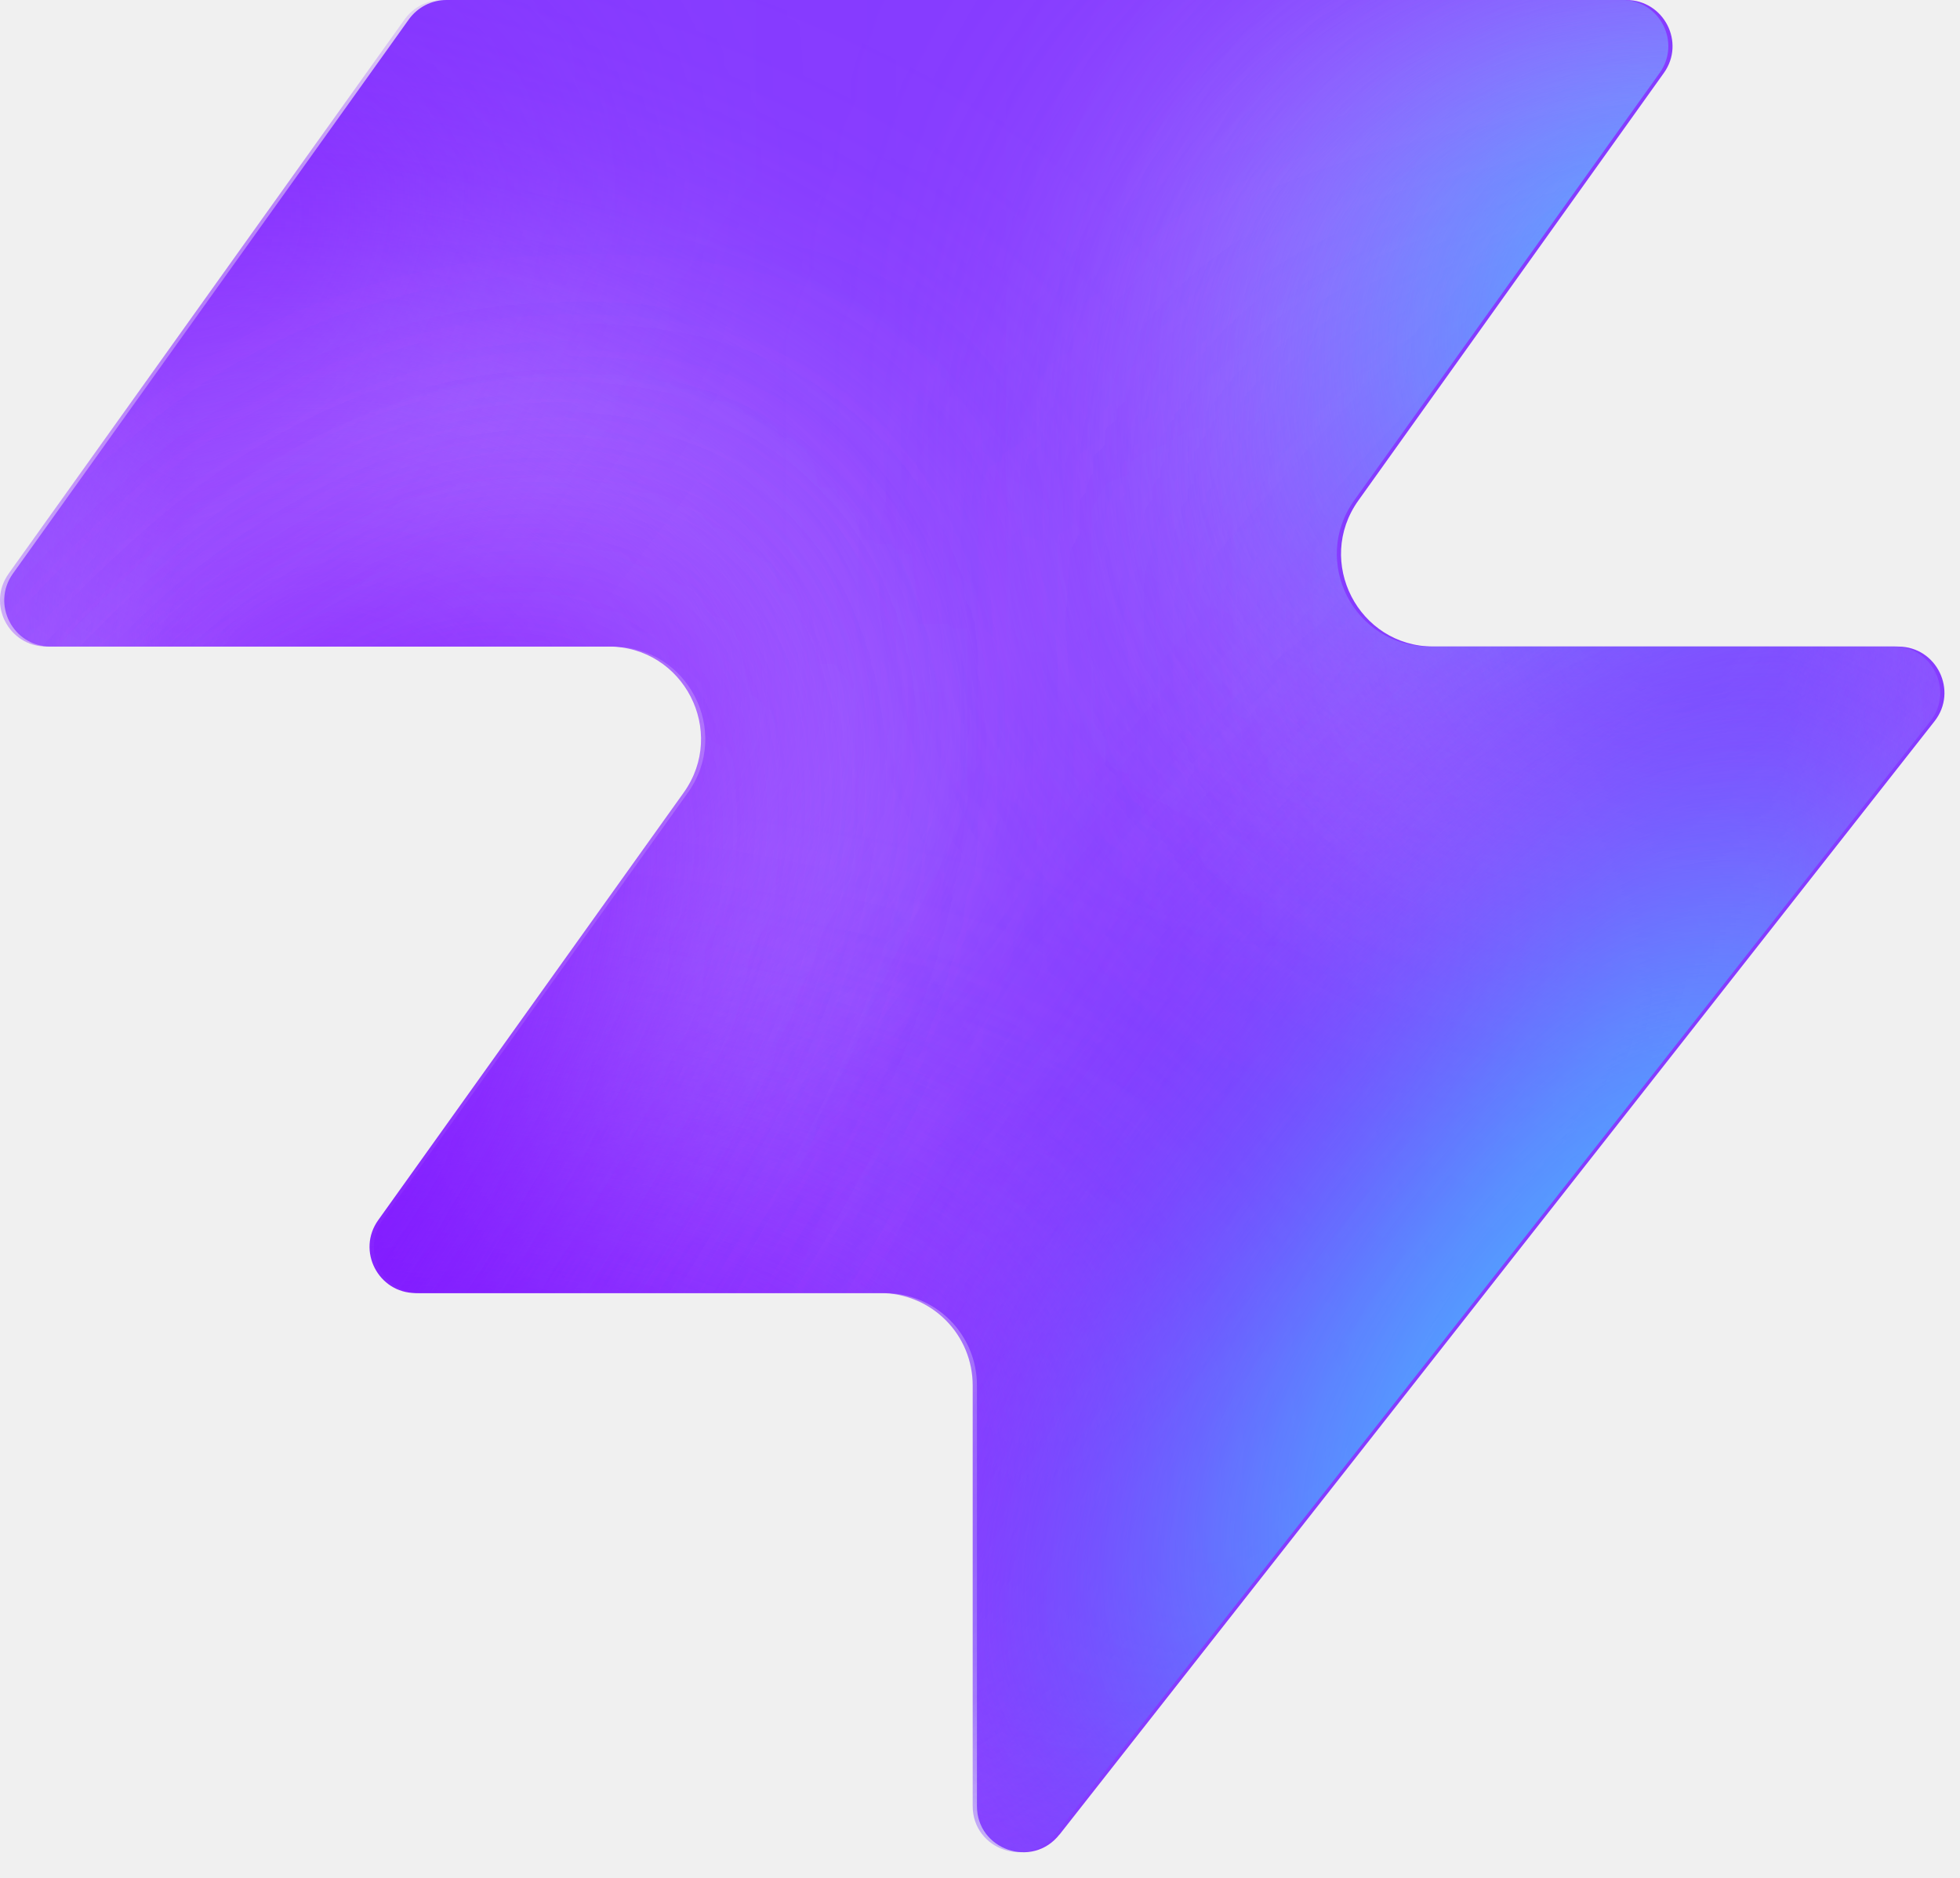
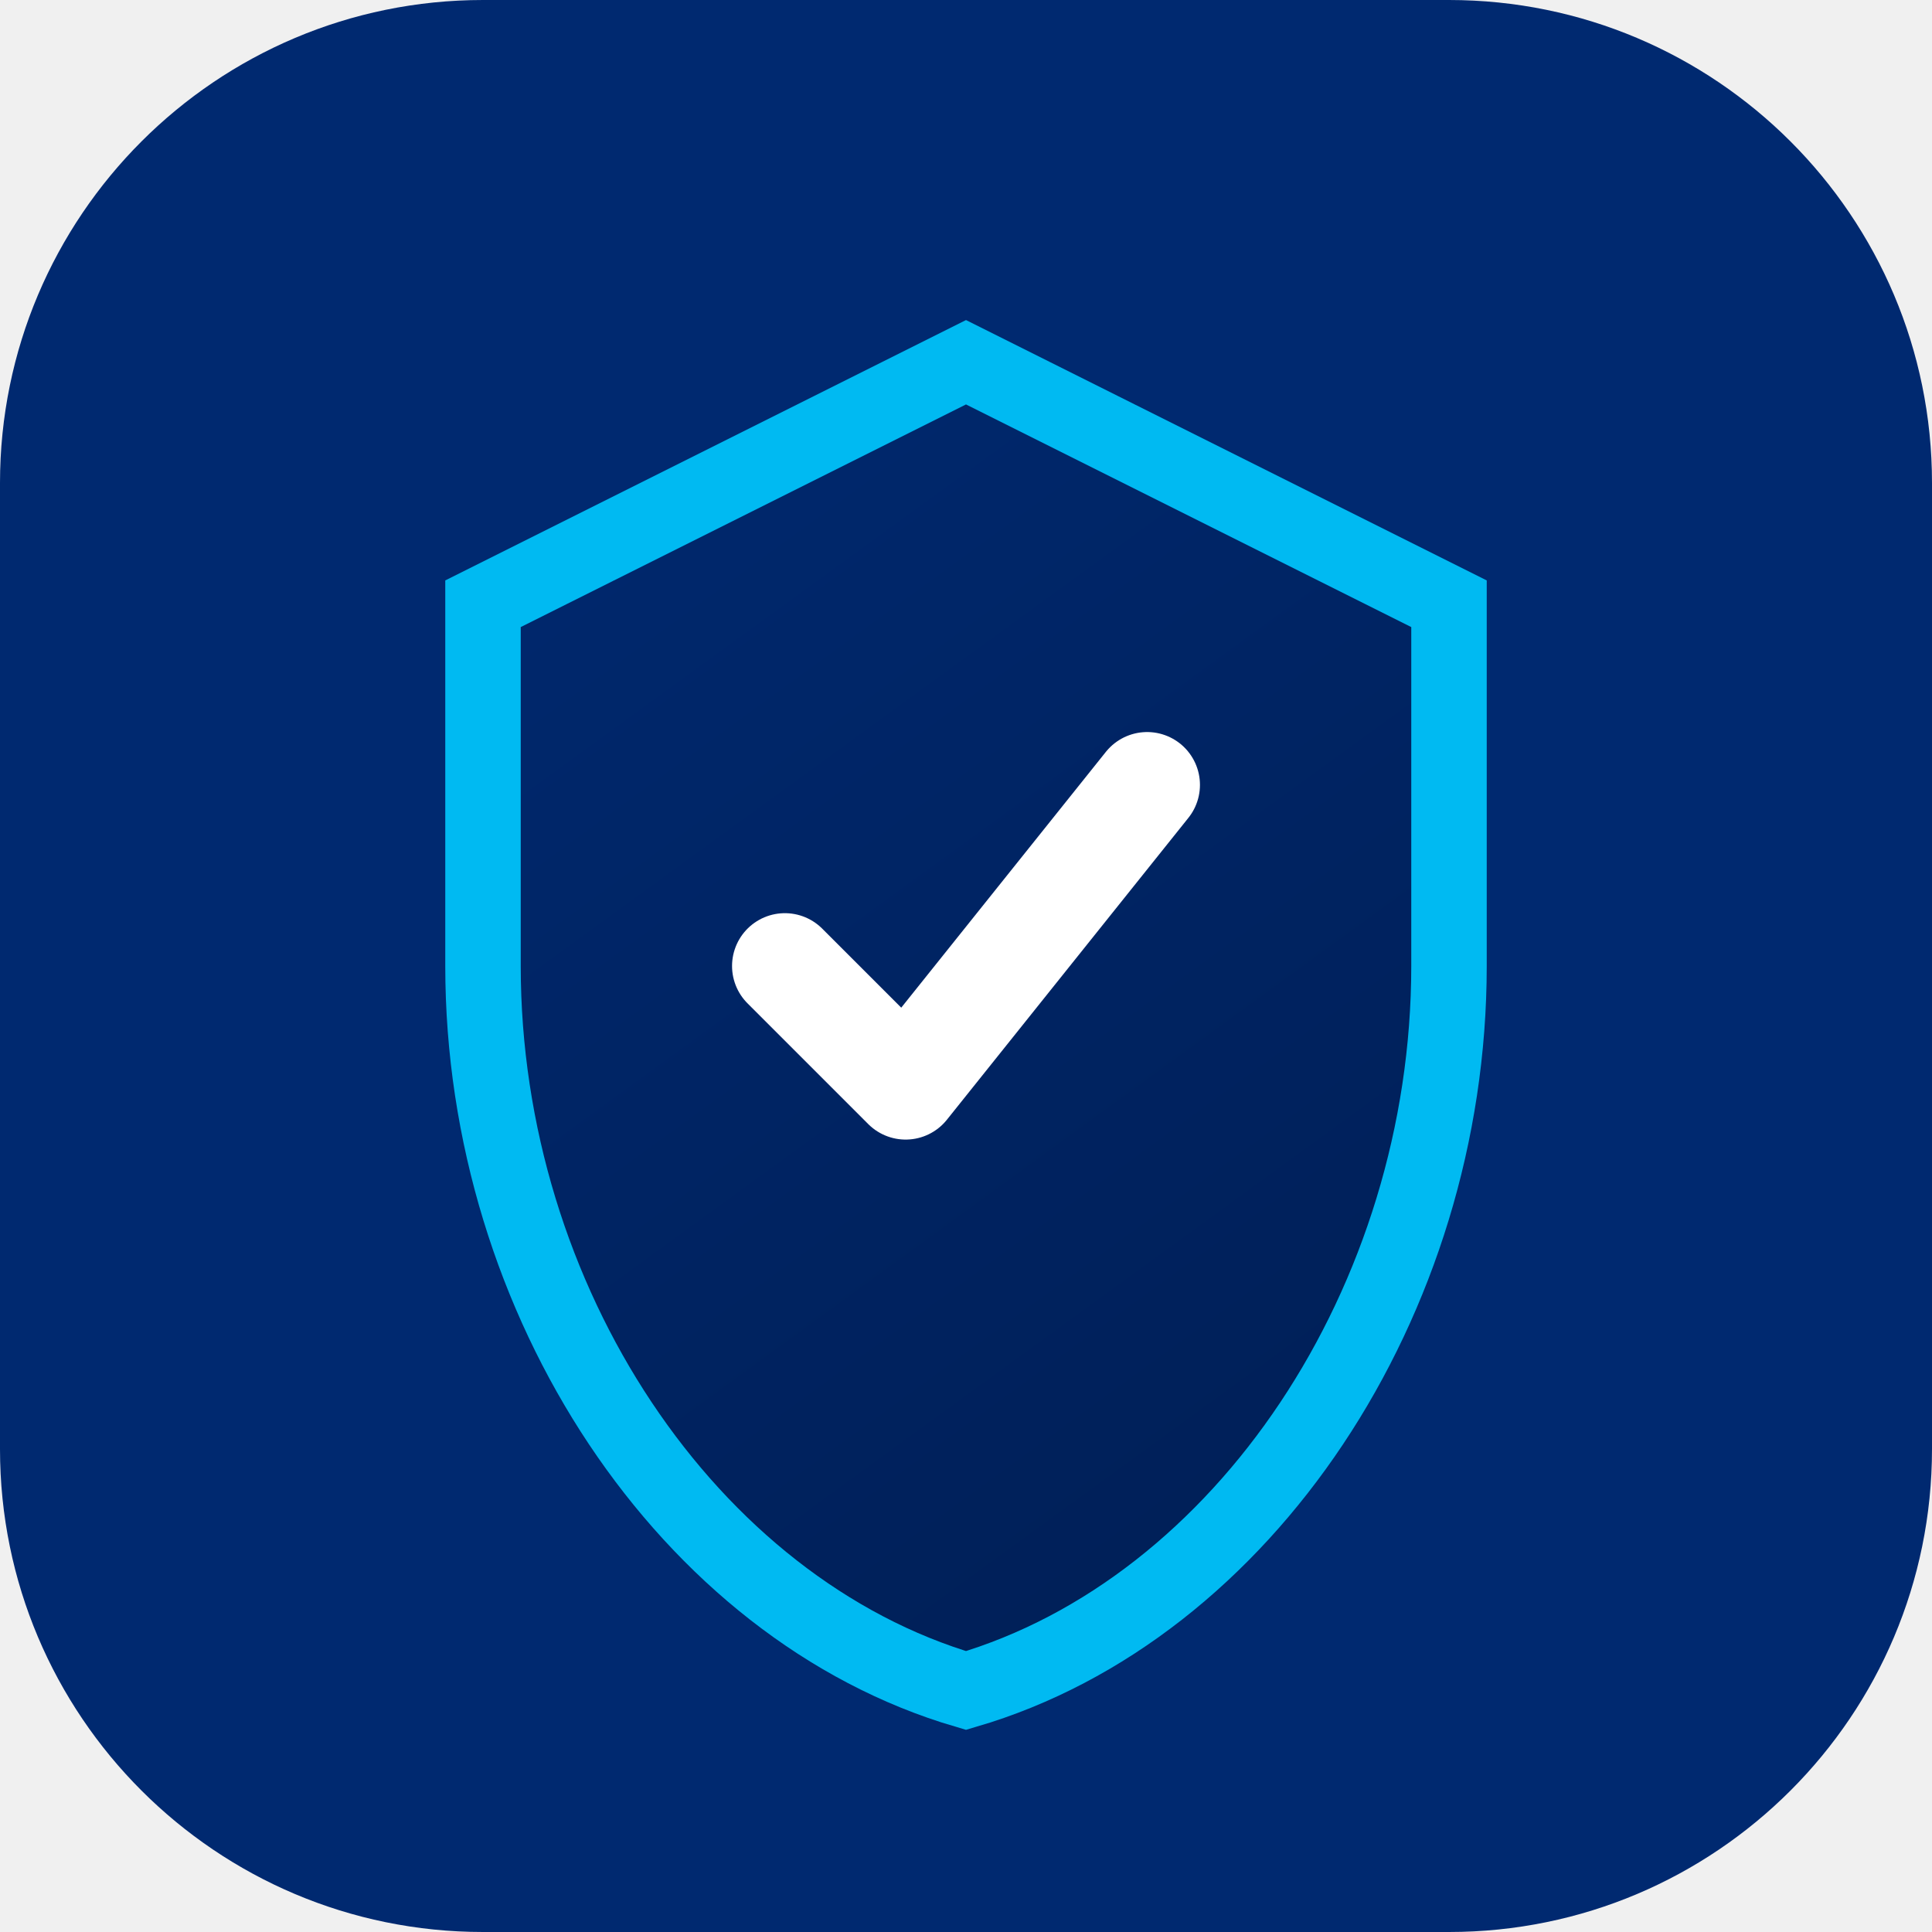
- <svg xmlns="http://www.w3.org/2000/svg" width="48" height="46" fill="none" viewBox="0 0 48 46">
-   <path fill="#863bff" d="M25.946 44.938c-.664.845-2.021.375-2.021-.698V33.937a2.26 2.26 0 0 0-2.262-2.262H10.287c-.92 0-1.456-1.04-.92-1.788l7.48-10.471c1.07-1.497 0-3.578-1.842-3.578H1.237c-.92 0-1.456-1.04-.92-1.788L10.013.474c.214-.297.556-.474.92-.474h28.894c.92 0 1.456 1.04.92 1.788l-7.48 10.471c-1.07 1.498 0 3.579 1.842 3.579h11.377c.943 0 1.473 1.088.89 1.83L25.947 44.94z" style="fill:#863bff;fill:color(display-p3 .525 .23 1);fill-opacity:1" />
-   <mask id="a" width="48" height="46" x="0" y="0" maskUnits="userSpaceOnUse" style="mask-type:alpha">
-     <path fill="#000" d="M25.842 44.938c-.664.844-2.021.375-2.021-.698V33.937a2.26 2.26 0 0 0-2.262-2.262H10.183c-.92 0-1.456-1.04-.92-1.788l7.48-10.471c1.07-1.498 0-3.579-1.842-3.579H1.133c-.92 0-1.456-1.04-.92-1.787L9.91.473c.214-.297.556-.474.92-.474h28.894c.92 0 1.456 1.04.92 1.788l-7.48 10.471c-1.07 1.498 0 3.578 1.842 3.578h11.377c.943 0 1.473 1.088.89 1.832L25.843 44.94z" style="fill:#000;fill-opacity:1" />
-   </mask>
-   <g mask="url(#a)">
-     <g filter="url(#b)">
-       <ellipse cx="5.508" cy="14.704" fill="#ede6ff" rx="5.508" ry="14.704" style="fill:#ede6ff;fill:color(display-p3 .927 .903 1);fill-opacity:1" transform="matrix(.00324 1 1 -.00324 -4.47 31.516)" />
-     </g>
-     <g filter="url(#c)">
-       <ellipse cx="10.399" cy="29.851" fill="#ede6ff" rx="10.399" ry="29.851" style="fill:#ede6ff;fill:color(display-p3 .927 .903 1);fill-opacity:1" transform="matrix(.00324 1 1 -.00324 -39.328 7.883)" />
-     </g>
-     <g filter="url(#d)">
-       <ellipse cx="5.508" cy="30.487" fill="#7e14ff" rx="5.508" ry="30.487" style="fill:#7e14ff;fill:color(display-p3 .492 .077 1);fill-opacity:1" transform="rotate(89.814 -25.913 -14.639)scale(1 -1)" />
-     </g>
-     <g filter="url(#e)">
-       <ellipse cx="5.508" cy="30.599" fill="#7e14ff" rx="5.508" ry="30.599" style="fill:#7e14ff;fill:color(display-p3 .492 .077 1);fill-opacity:1" transform="rotate(89.814 -32.644 -3.334)scale(1 -1)" />
-     </g>
-     <g filter="url(#f)">
-       <ellipse cx="5.508" cy="30.599" fill="#7e14ff" rx="5.508" ry="30.599" style="fill:#7e14ff;fill:color(display-p3 .492 .077 1);fill-opacity:1" transform="matrix(.00324 1 1 -.00324 -34.34 30.47)" />
-     </g>
-     <g filter="url(#g)">
-       <ellipse cx="14.072" cy="22.078" fill="#ede6ff" rx="14.072" ry="22.078" style="fill:#ede6ff;fill:color(display-p3 .927 .903 1);fill-opacity:1" transform="rotate(93.35 24.506 48.493)scale(-1 1)" />
-     </g>
-     <g filter="url(#h)">
-       <ellipse cx="3.47" cy="21.501" fill="#7e14ff" rx="3.47" ry="21.501" style="fill:#7e14ff;fill:color(display-p3 .492 .077 1);fill-opacity:1" transform="rotate(89.009 28.708 47.59)scale(-1 1)" />
-     </g>
-     <g filter="url(#i)">
-       <ellipse cx="3.47" cy="21.501" fill="#7e14ff" rx="3.47" ry="21.501" style="fill:#7e14ff;fill:color(display-p3 .492 .077 1);fill-opacity:1" transform="rotate(89.009 28.708 47.59)scale(-1 1)" />
-     </g>
-     <g filter="url(#j)">
-       <ellipse cx=".387" cy="8.972" fill="#7e14ff" rx="4.407" ry="29.108" style="fill:#7e14ff;fill:color(display-p3 .492 .077 1);fill-opacity:1" transform="rotate(39.51 .387 8.972)" />
-     </g>
-     <g filter="url(#k)">
-       <ellipse cx="47.523" cy="-6.092" fill="#7e14ff" rx="4.407" ry="29.108" style="fill:#7e14ff;fill:color(display-p3 .492 .077 1);fill-opacity:1" transform="rotate(37.892 47.523 -6.092)" />
-     </g>
-     <g filter="url(#l)">
-       <ellipse cx="41.412" cy="6.333" fill="#47bfff" rx="5.971" ry="9.665" style="fill:#47bfff;fill:color(display-p3 .28 .748 1);fill-opacity:1" transform="rotate(37.892 41.412 6.333)" />
-     </g>
-     <g filter="url(#m)">
-       <ellipse cx="-1.879" cy="38.332" fill="#7e14ff" rx="4.407" ry="29.108" style="fill:#7e14ff;fill:color(display-p3 .492 .077 1);fill-opacity:1" transform="rotate(37.892 -1.88 38.332)" />
-     </g>
-     <g filter="url(#n)">
-       <ellipse cx="-1.879" cy="38.332" fill="#7e14ff" rx="4.407" ry="29.108" style="fill:#7e14ff;fill:color(display-p3 .492 .077 1);fill-opacity:1" transform="rotate(37.892 -1.88 38.332)" />
-     </g>
-     <g filter="url(#o)">
-       <ellipse cx="35.651" cy="29.907" fill="#7e14ff" rx="4.407" ry="29.108" style="fill:#7e14ff;fill:color(display-p3 .492 .077 1);fill-opacity:1" transform="rotate(37.892 35.651 29.907)" />
-     </g>
-     <g filter="url(#p)">
-       <ellipse cx="38.418" cy="32.4" fill="#47bfff" rx="5.971" ry="15.297" style="fill:#47bfff;fill:color(display-p3 .28 .748 1);fill-opacity:1" transform="rotate(37.892 38.418 32.4)" />
-     </g>
-   </g>
+ <svg xmlns="http://www.w3.org/2000/svg" viewBox="0 0 64 64" fill="none">
+   <rect width="64" height="64" rx="16" fill="#002970" />
+   <path d="M32 12L16 20V32C16 43.1 22.8 53.3 32 56C41.2 53.3 48 43.1 48 32V20L32 12Z" fill="url(#grad)" stroke="#00baf2" stroke-width="2.5" />
+   <path d="M26 32L30 36L38 26" stroke="#ffffff" stroke-width="3.5" stroke-linecap="round" stroke-linejoin="round" />
  <defs>
-     <filter id="b" width="60.045" height="41.654" x="-19.77" y="16.149" color-interpolation-filters="sRGB" filterUnits="userSpaceOnUse">
-       <feFlood flood-opacity="0" result="BackgroundImageFix" />
-       <feBlend in="SourceGraphic" in2="BackgroundImageFix" result="shape" />
-       <feGaussianBlur result="effect1_foregroundBlur_2002_17158" stdDeviation="7.659" />
-     </filter>
-     <filter id="c" width="90.34" height="51.437" x="-54.613" y="-7.533" color-interpolation-filters="sRGB" filterUnits="userSpaceOnUse">
-       <feFlood flood-opacity="0" result="BackgroundImageFix" />
-       <feBlend in="SourceGraphic" in2="BackgroundImageFix" result="shape" />
-       <feGaussianBlur result="effect1_foregroundBlur_2002_17158" stdDeviation="7.659" />
-     </filter>
-     <filter id="d" width="79.355" height="29.4" x="-49.64" y="2.03" color-interpolation-filters="sRGB" filterUnits="userSpaceOnUse">
-       <feFlood flood-opacity="0" result="BackgroundImageFix" />
-       <feBlend in="SourceGraphic" in2="BackgroundImageFix" result="shape" />
-       <feGaussianBlur result="effect1_foregroundBlur_2002_17158" stdDeviation="4.596" />
-     </filter>
-     <filter id="e" width="79.579" height="29.4" x="-45.045" y="20.029" color-interpolation-filters="sRGB" filterUnits="userSpaceOnUse">
-       <feFlood flood-opacity="0" result="BackgroundImageFix" />
-       <feBlend in="SourceGraphic" in2="BackgroundImageFix" result="shape" />
-       <feGaussianBlur result="effect1_foregroundBlur_2002_17158" stdDeviation="4.596" />
-     </filter>
-     <filter id="f" width="79.579" height="29.4" x="-43.513" y="21.178" color-interpolation-filters="sRGB" filterUnits="userSpaceOnUse">
-       <feFlood flood-opacity="0" result="BackgroundImageFix" />
-       <feBlend in="SourceGraphic" in2="BackgroundImageFix" result="shape" />
-       <feGaussianBlur result="effect1_foregroundBlur_2002_17158" stdDeviation="4.596" />
-     </filter>
-     <filter id="g" width="74.749" height="58.852" x="15.756" y="-17.901" color-interpolation-filters="sRGB" filterUnits="userSpaceOnUse">
-       <feFlood flood-opacity="0" result="BackgroundImageFix" />
-       <feBlend in="SourceGraphic" in2="BackgroundImageFix" result="shape" />
-       <feGaussianBlur result="effect1_foregroundBlur_2002_17158" stdDeviation="7.659" />
-     </filter>
-     <filter id="h" width="61.377" height="25.362" x="23.548" y="2.284" color-interpolation-filters="sRGB" filterUnits="userSpaceOnUse">
-       <feFlood flood-opacity="0" result="BackgroundImageFix" />
-       <feBlend in="SourceGraphic" in2="BackgroundImageFix" result="shape" />
-       <feGaussianBlur result="effect1_foregroundBlur_2002_17158" stdDeviation="4.596" />
-     </filter>
-     <filter id="i" width="61.377" height="25.362" x="23.548" y="2.284" color-interpolation-filters="sRGB" filterUnits="userSpaceOnUse">
-       <feFlood flood-opacity="0" result="BackgroundImageFix" />
-       <feBlend in="SourceGraphic" in2="BackgroundImageFix" result="shape" />
-       <feGaussianBlur result="effect1_foregroundBlur_2002_17158" stdDeviation="4.596" />
-     </filter>
-     <filter id="j" width="56.045" height="63.649" x="-27.636" y="-22.853" color-interpolation-filters="sRGB" filterUnits="userSpaceOnUse">
-       <feFlood flood-opacity="0" result="BackgroundImageFix" />
-       <feBlend in="SourceGraphic" in2="BackgroundImageFix" result="shape" />
-       <feGaussianBlur result="effect1_foregroundBlur_2002_17158" stdDeviation="4.596" />
-     </filter>
-     <filter id="k" width="54.814" height="64.646" x="20.116" y="-38.415" color-interpolation-filters="sRGB" filterUnits="userSpaceOnUse">
-       <feFlood flood-opacity="0" result="BackgroundImageFix" />
-       <feBlend in="SourceGraphic" in2="BackgroundImageFix" result="shape" />
-       <feGaussianBlur result="effect1_foregroundBlur_2002_17158" stdDeviation="4.596" />
-     </filter>
-     <filter id="l" width="33.541" height="35.313" x="24.641" y="-11.323" color-interpolation-filters="sRGB" filterUnits="userSpaceOnUse">
-       <feFlood flood-opacity="0" result="BackgroundImageFix" />
-       <feBlend in="SourceGraphic" in2="BackgroundImageFix" result="shape" />
-       <feGaussianBlur result="effect1_foregroundBlur_2002_17158" stdDeviation="4.596" />
-     </filter>
-     <filter id="m" width="54.814" height="64.646" x="-29.286" y="6.009" color-interpolation-filters="sRGB" filterUnits="userSpaceOnUse">
-       <feFlood flood-opacity="0" result="BackgroundImageFix" />
-       <feBlend in="SourceGraphic" in2="BackgroundImageFix" result="shape" />
-       <feGaussianBlur result="effect1_foregroundBlur_2002_17158" stdDeviation="4.596" />
-     </filter>
-     <filter id="n" width="54.814" height="64.646" x="-29.286" y="6.009" color-interpolation-filters="sRGB" filterUnits="userSpaceOnUse">
-       <feFlood flood-opacity="0" result="BackgroundImageFix" />
-       <feBlend in="SourceGraphic" in2="BackgroundImageFix" result="shape" />
-       <feGaussianBlur result="effect1_foregroundBlur_2002_17158" stdDeviation="4.596" />
-     </filter>
-     <filter id="o" width="54.814" height="64.646" x="8.244" y="-2.416" color-interpolation-filters="sRGB" filterUnits="userSpaceOnUse">
-       <feFlood flood-opacity="0" result="BackgroundImageFix" />
-       <feBlend in="SourceGraphic" in2="BackgroundImageFix" result="shape" />
-       <feGaussianBlur result="effect1_foregroundBlur_2002_17158" stdDeviation="4.596" />
-     </filter>
-     <filter id="p" width="39.409" height="43.623" x="18.713" y="10.588" color-interpolation-filters="sRGB" filterUnits="userSpaceOnUse">
-       <feFlood flood-opacity="0" result="BackgroundImageFix" />
-       <feBlend in="SourceGraphic" in2="BackgroundImageFix" result="shape" />
-       <feGaussianBlur result="effect1_foregroundBlur_2002_17158" stdDeviation="4.596" />
-     </filter>
+     <linearGradient id="grad" x1="16" y1="12" x2="48" y2="56" gradientUnits="userSpaceOnUse">
+       <stop stop-color="#002970" />
+       <stop offset="1" stop-color="#001e54" />
+     </linearGradient>
  </defs>
</svg>
